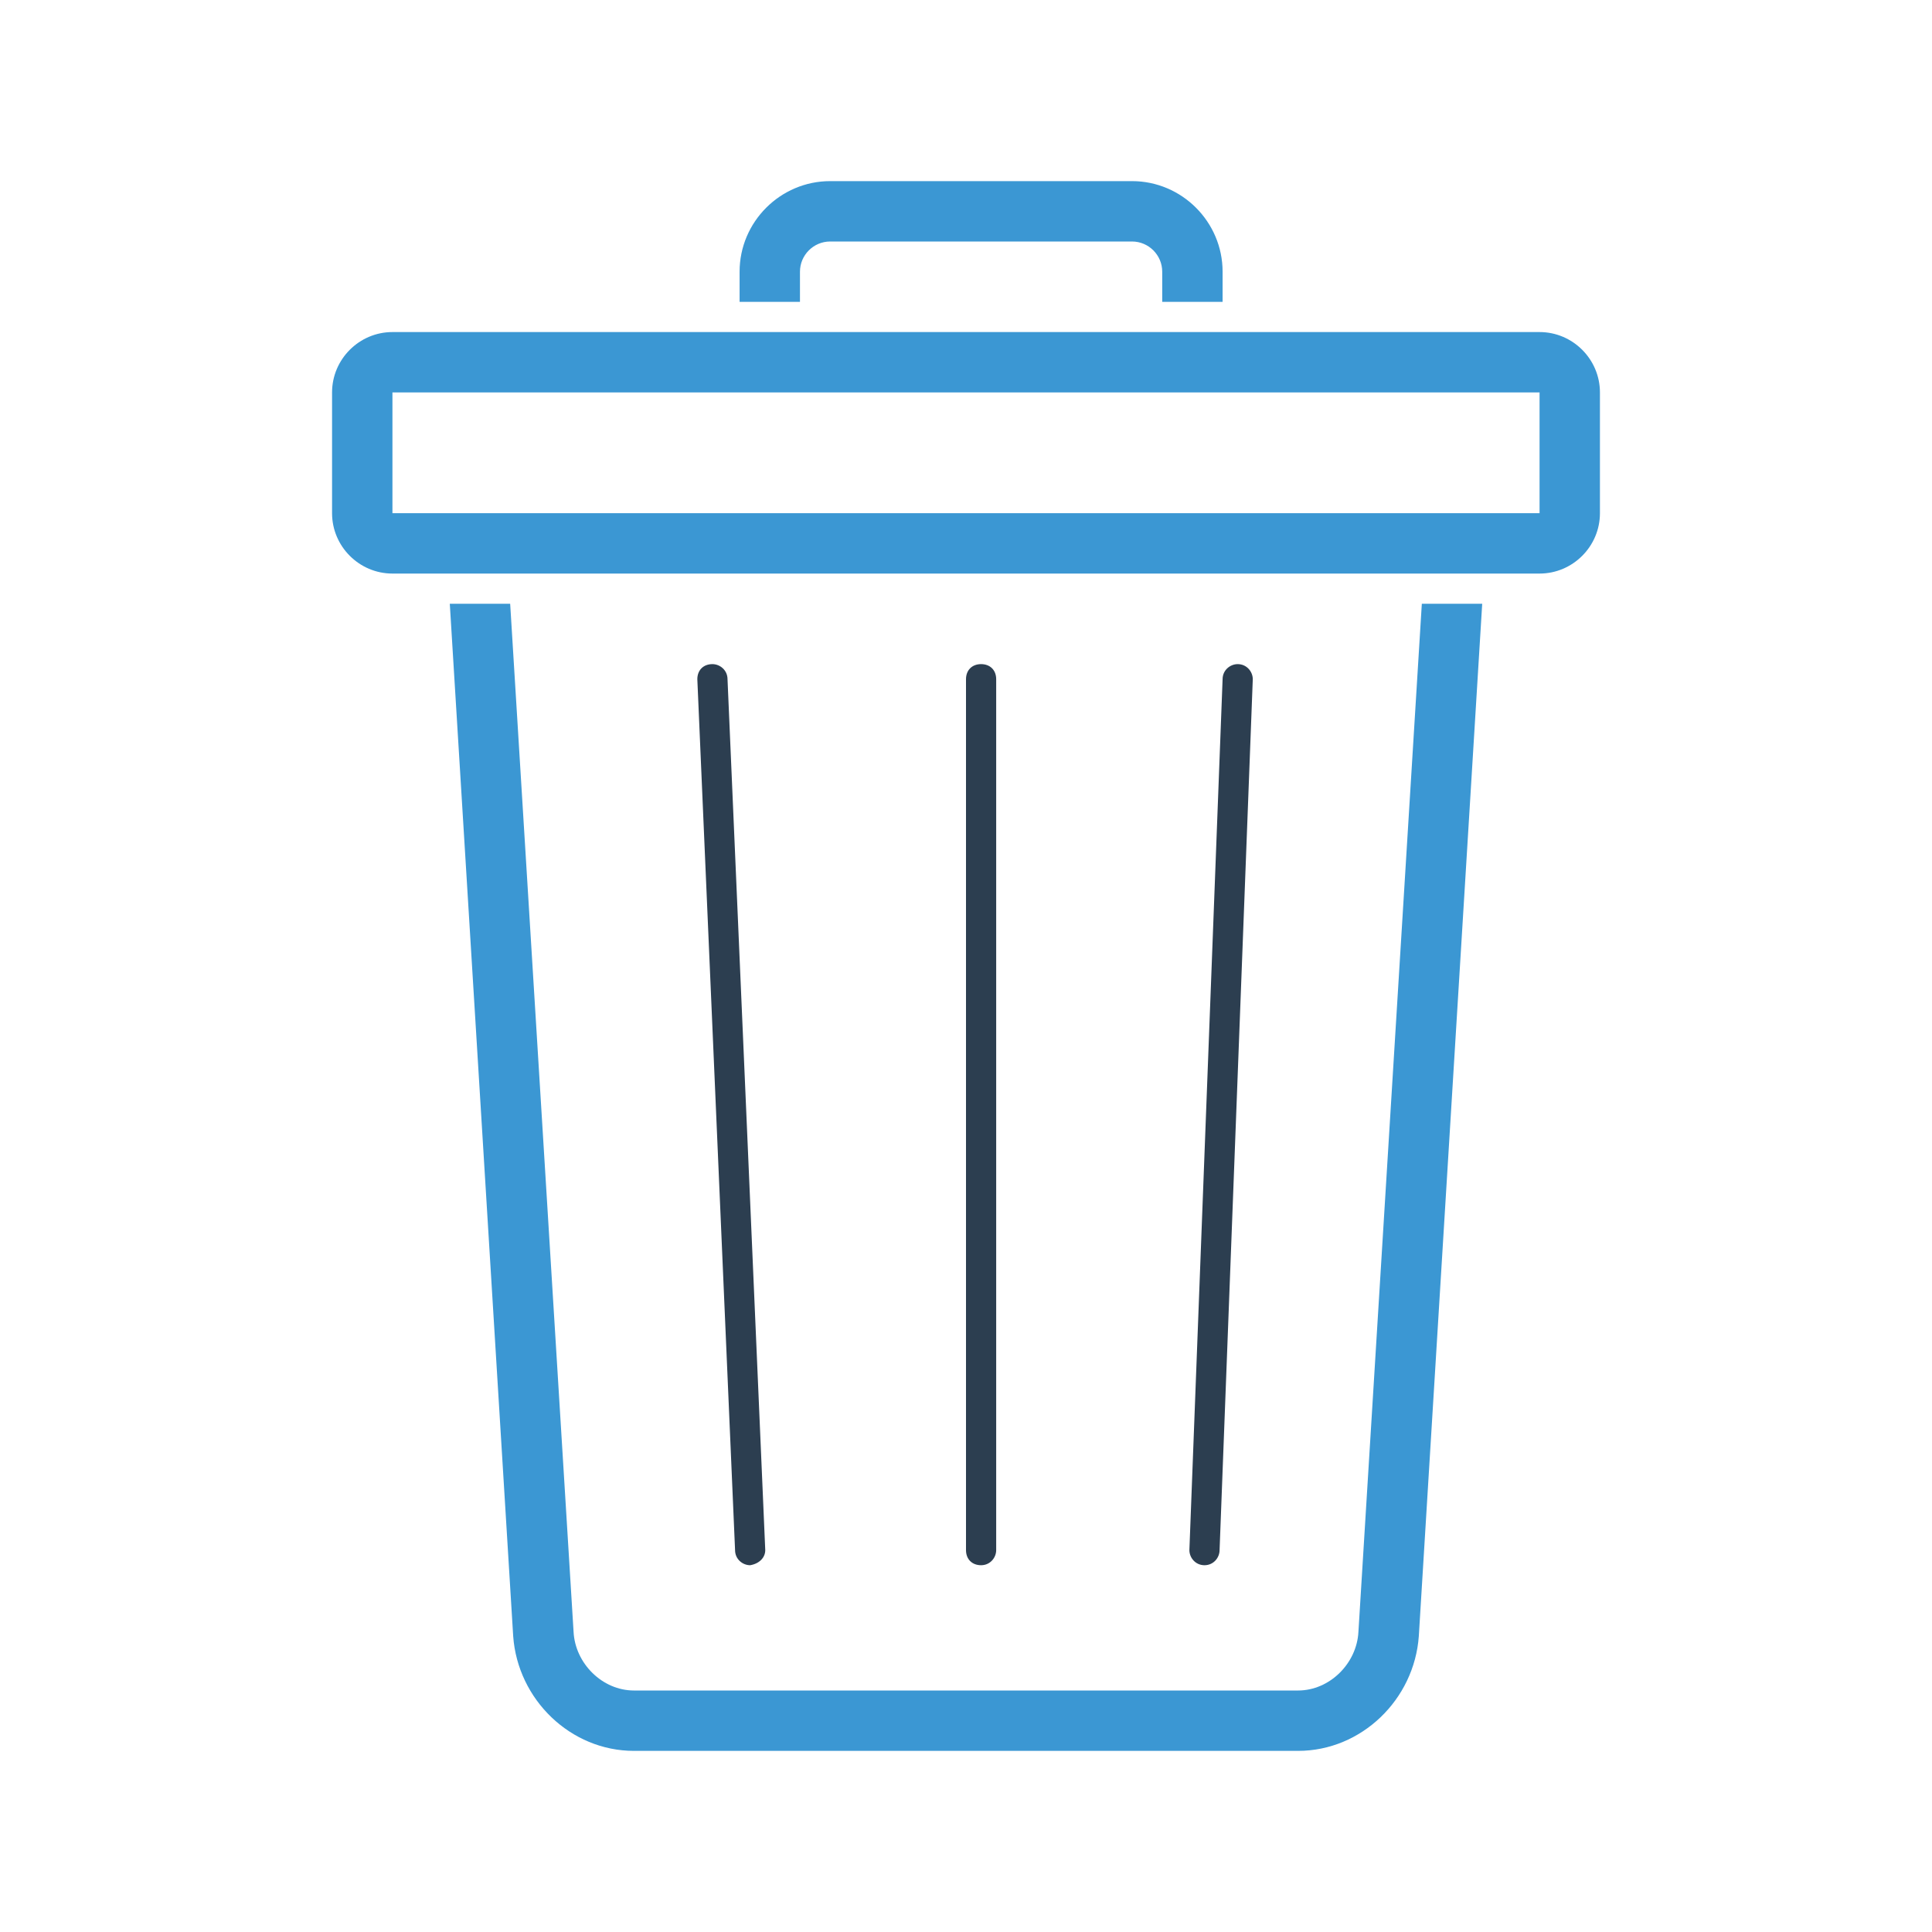
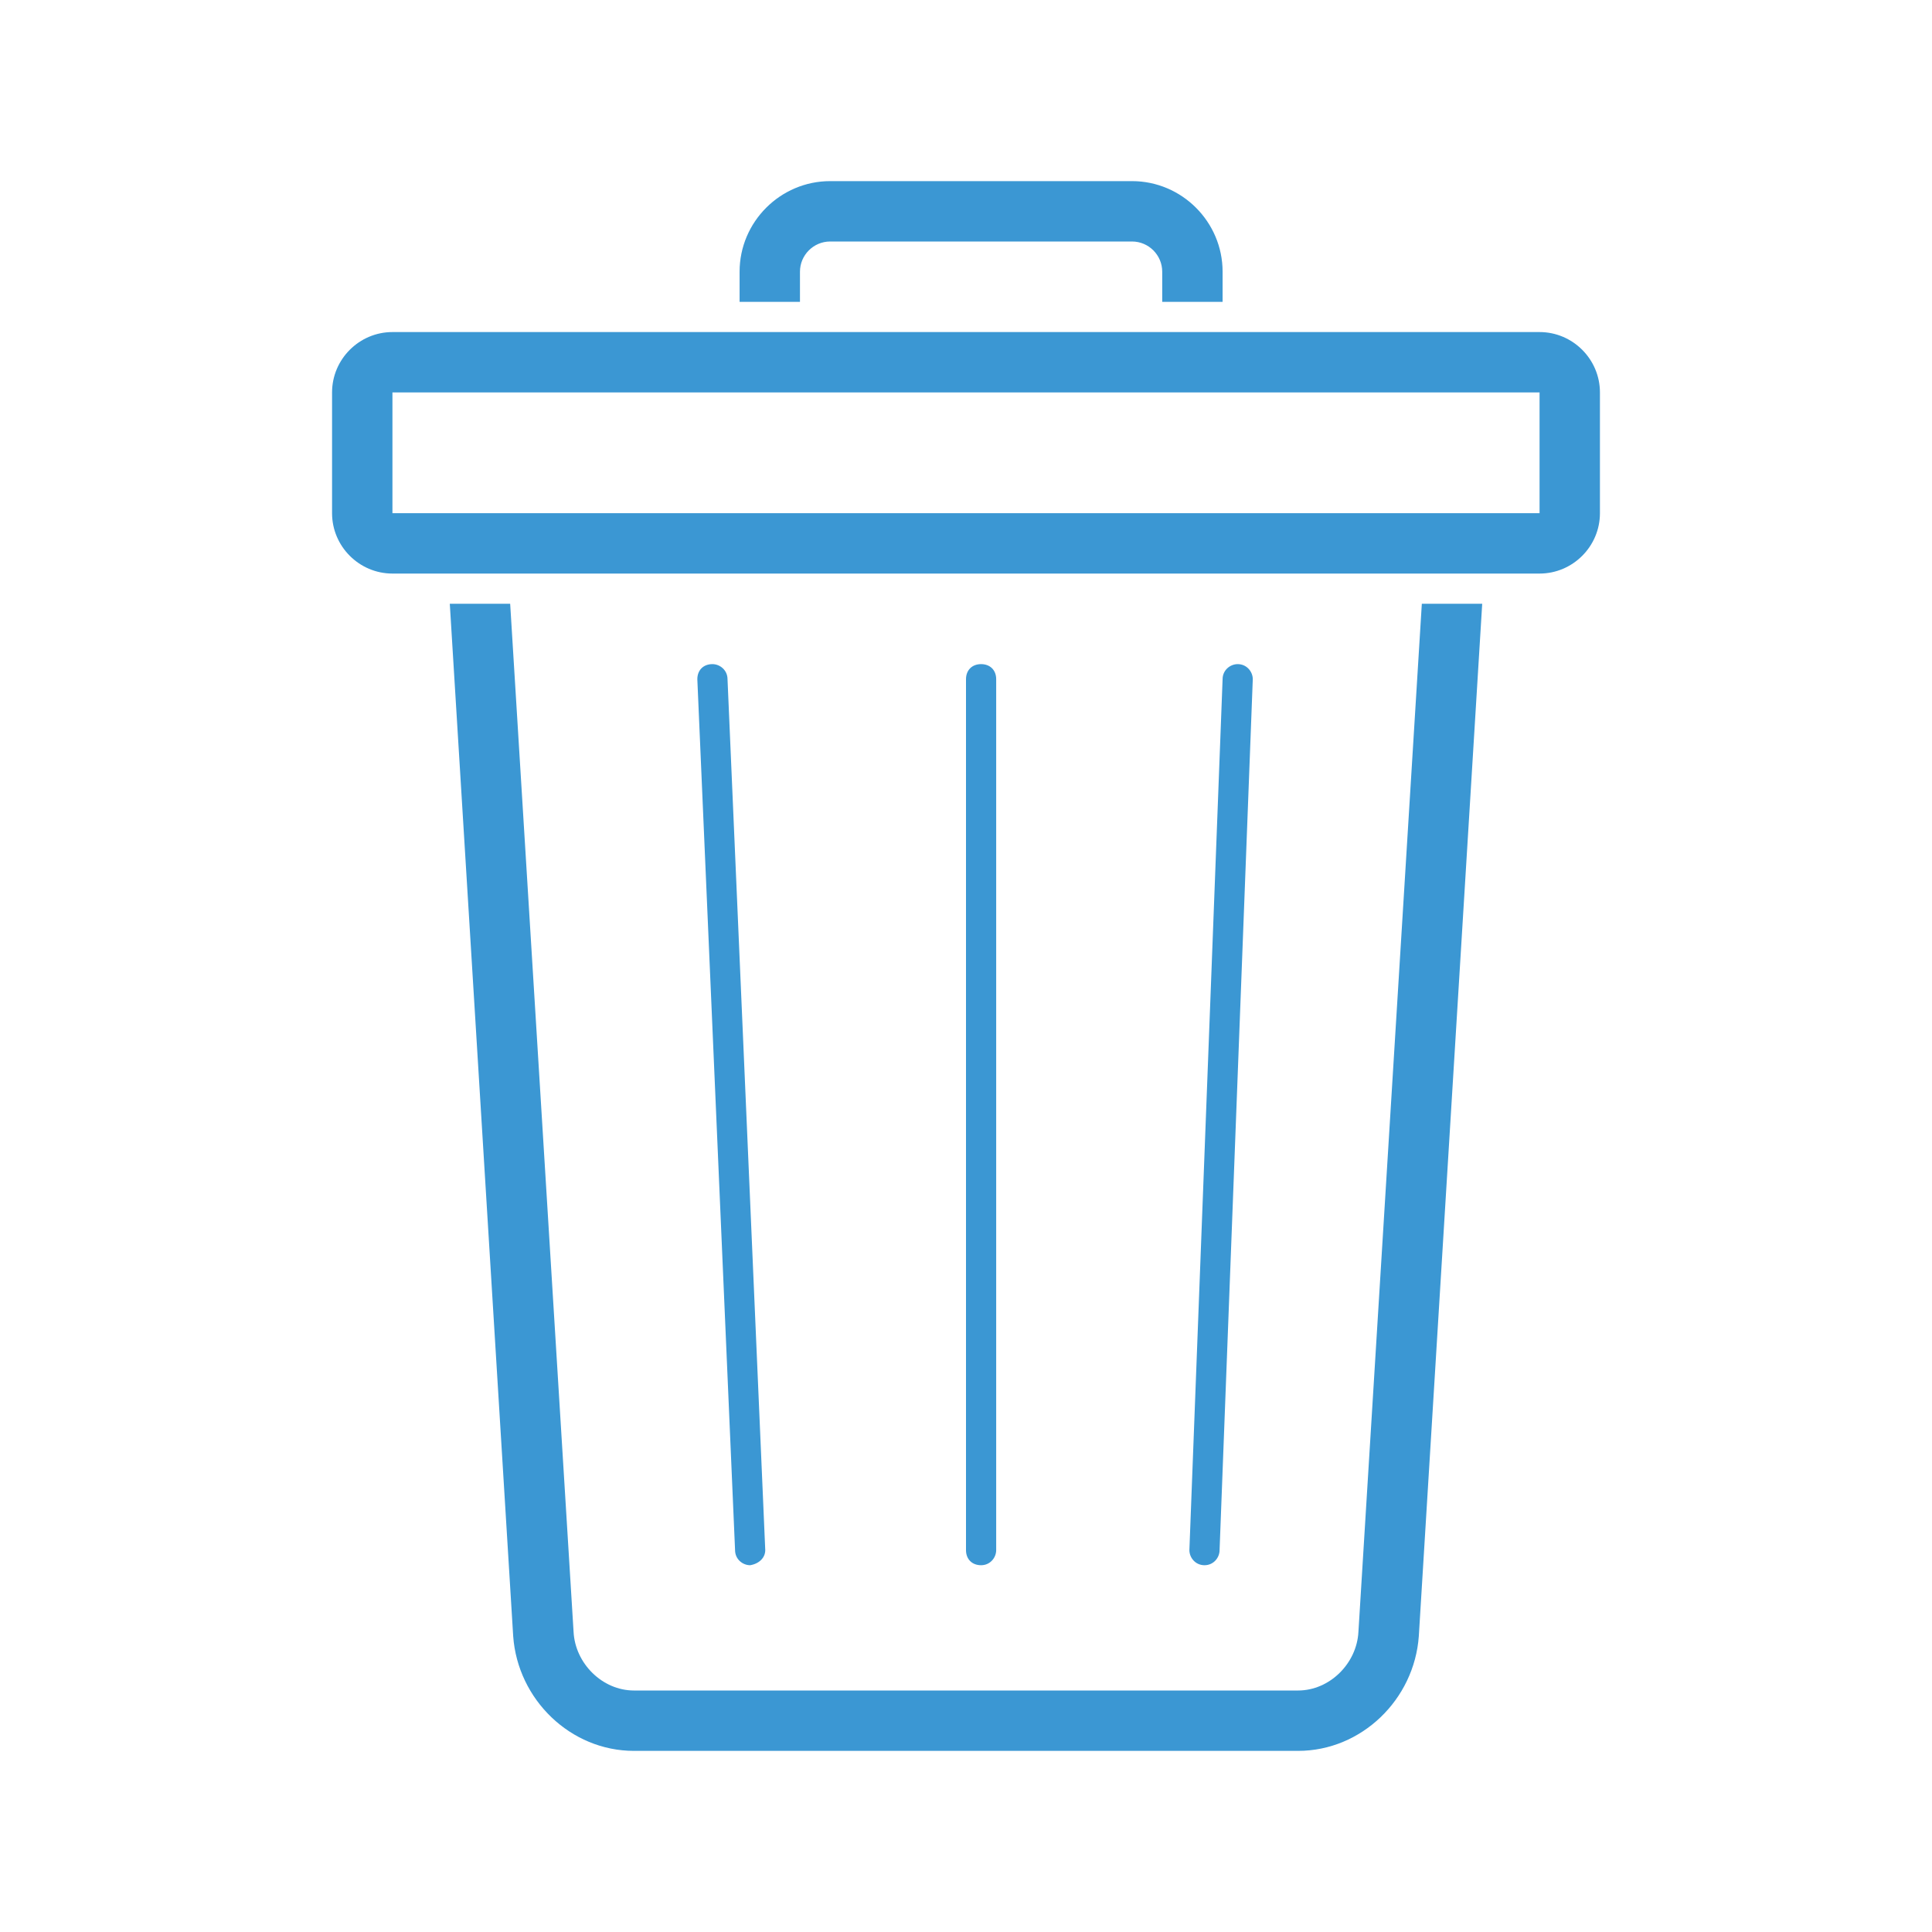
<svg xmlns="http://www.w3.org/2000/svg" enable-background="new 0 0 128 128" id="Layer_1" version="1.1" viewBox="0 0 128 128" xml:space="preserve">
  <style type="text/css">
    
    .blink { animation: attention 1.5s steps(1) infinite }
    @keyframes attention {
      0%  {opacity: 0;}
      50%  {opacity: 1;}
     100%  {opacity: 0;}
    .noblink { opacity: 1; }
    
  </style>
  <path class="blink" d="M94.2,40L90,108.1c-0.1,2.1-1.9,3.9-4,3.9H42c-2.1,0-3.9-1.8-4-3.9L33.8,40h-4l4.2,68.4  c0.3,4.2,3.8,7.6,8,7.6h44c4.2,0,7.7-3.4,8-7.6L98.2,40H94.2z" fill="#3B97D3" fill-opacity="1.0" />
  <path class="blink" d="M102,22H26c-2.2,0-4,1.8-4,4v8c0,2.2,1.8,4,4,4h76c2.2,0,4-1.8,4-4v-8C106,23.8,104.2,22,102,22z M102,34H26  v-8h76V34z" fill="#3B97D3" fill-opacity="1.0" />
-   <path class="blink" d="M65,103.7c-0.6,0-1-0.4-1-1V45c0-0.6,0.4-1,1-1s1,0.4,1,1v57.7C66,103.2,65.6,103.7,65,103.7z" fill="#2C3E50" fill-opacity="1.0" />
-   <path class="blink" d="M79.8,103.7C79.8,103.7,79.8,103.7,79.8,103.7c-0.6,0-1-0.5-1-1L81,45c0-0.6,0.5-1,1-1c0.6,0,1,0.5,1,1  l-2.2,57.7C80.8,103.2,80.4,103.7,79.8,103.7z" fill="#2C3E50" fill-opacity="1.0" />
-   <path class="blink" d="M49.7,103.7c-0.5,0-1-0.4-1-1L46.2,45c0-0.6,0.4-1,1-1c0.5,0,1,0.4,1,1l2.5,57.7  C50.7,103.2,50.3,103.6,49.7,103.7C49.7,103.7,49.7,103.7,49.7,103.7z" fill="#2C3E50" fill-opacity="1.0" />
+   <path class="blink" d="M65,103.7c-0.6,0-1-0.4-1-1V45c0-0.6,0.4-1,1-1s1,0.4,1,1v57.7C66,103.2,65.6,103.7,65,103.7z" fill="#3B97D3" fill-opacity="1.0" />
+   <path class="blink" d="M79.8,103.7C79.8,103.7,79.8,103.7,79.8,103.7c-0.6,0-1-0.5-1-1L81,45c0-0.6,0.5-1,1-1c0.6,0,1,0.5,1,1  l-2.2,57.7C80.8,103.2,80.4,103.7,79.8,103.7z" fill="#3B97D3" fill-opacity="1.0" />
+   <path class="blink" d="M49.7,103.7c-0.5,0-1-0.4-1-1L46.2,45c0-0.6,0.4-1,1-1c0.5,0,1,0.4,1,1l2.5,57.7  C50.7,103.2,50.3,103.6,49.7,103.7C49.7,103.7,49.7,103.7,49.7,103.7z" fill="#3B97D3" fill-opacity="1.0" />
  <path class="blink" d="M53,20v-2c0-1.1,0.9-2,2-2h20c1.1,0,2,0.9,2,2v2h4v-2c0-3.3-2.7-6-6-6H55c-3.3,0-6,2.7-6,6v2H53z" fill="#3B97D3" fill-opacity="1.0" />
</svg>
